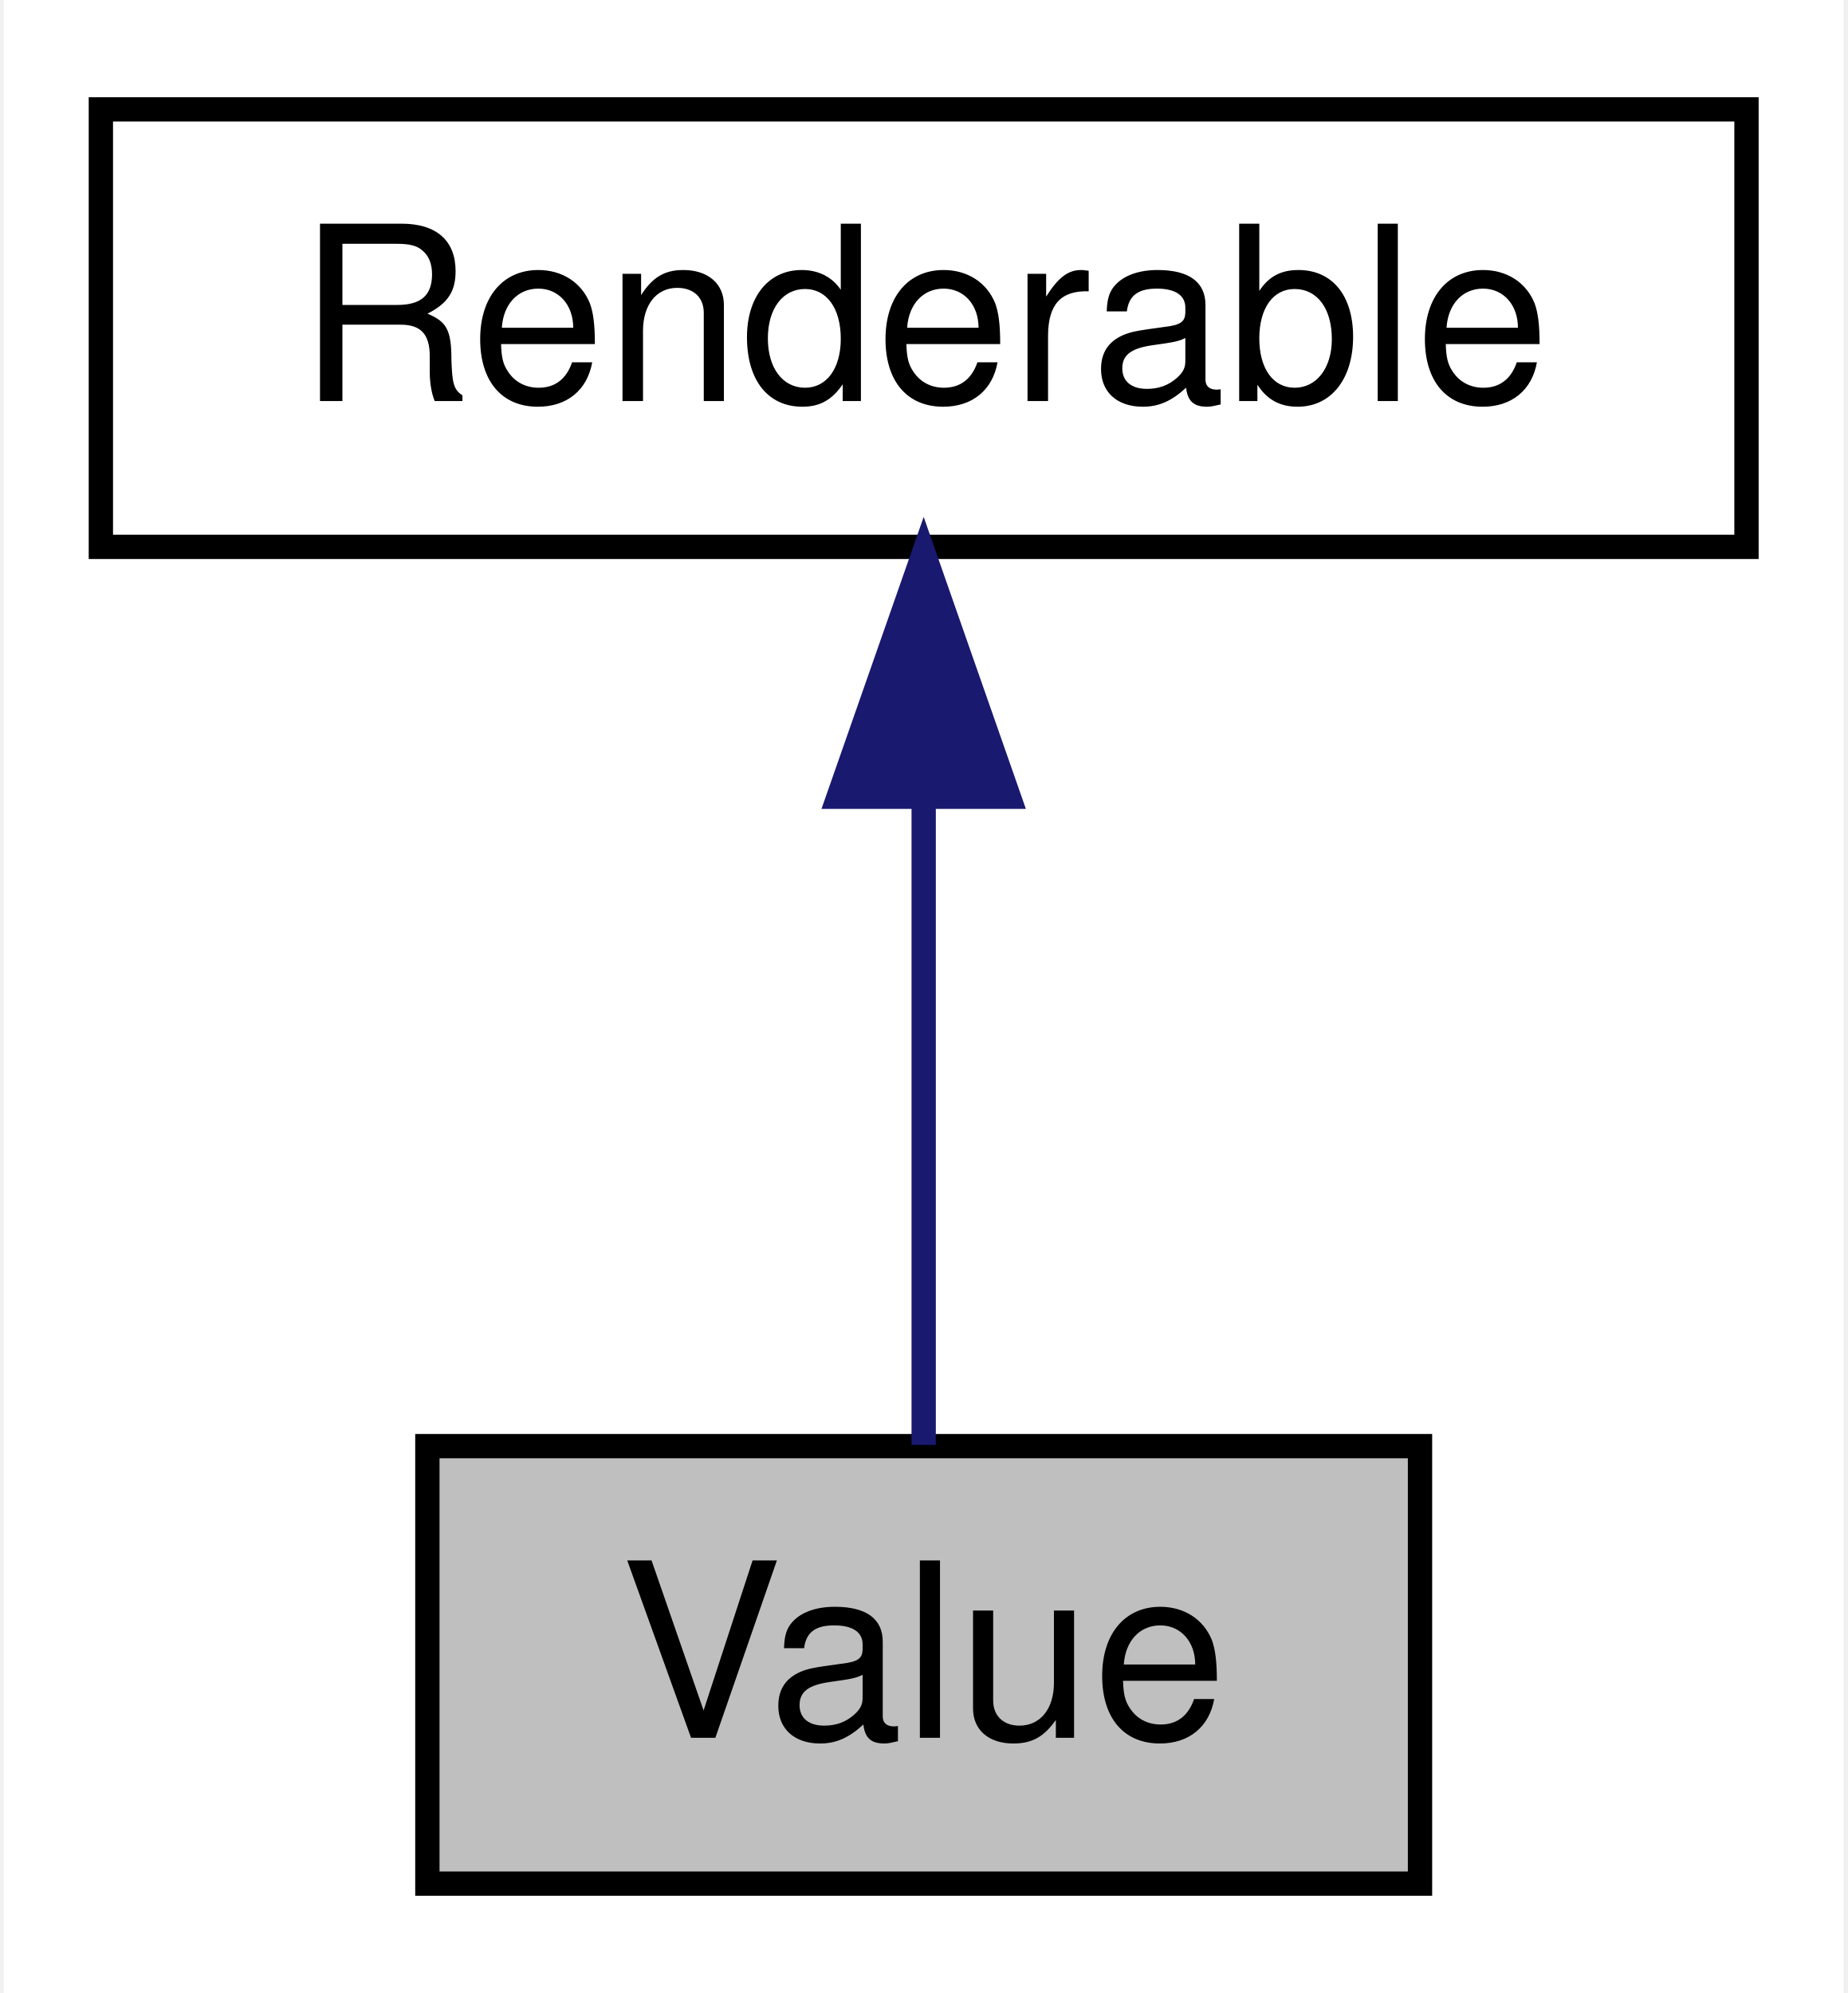
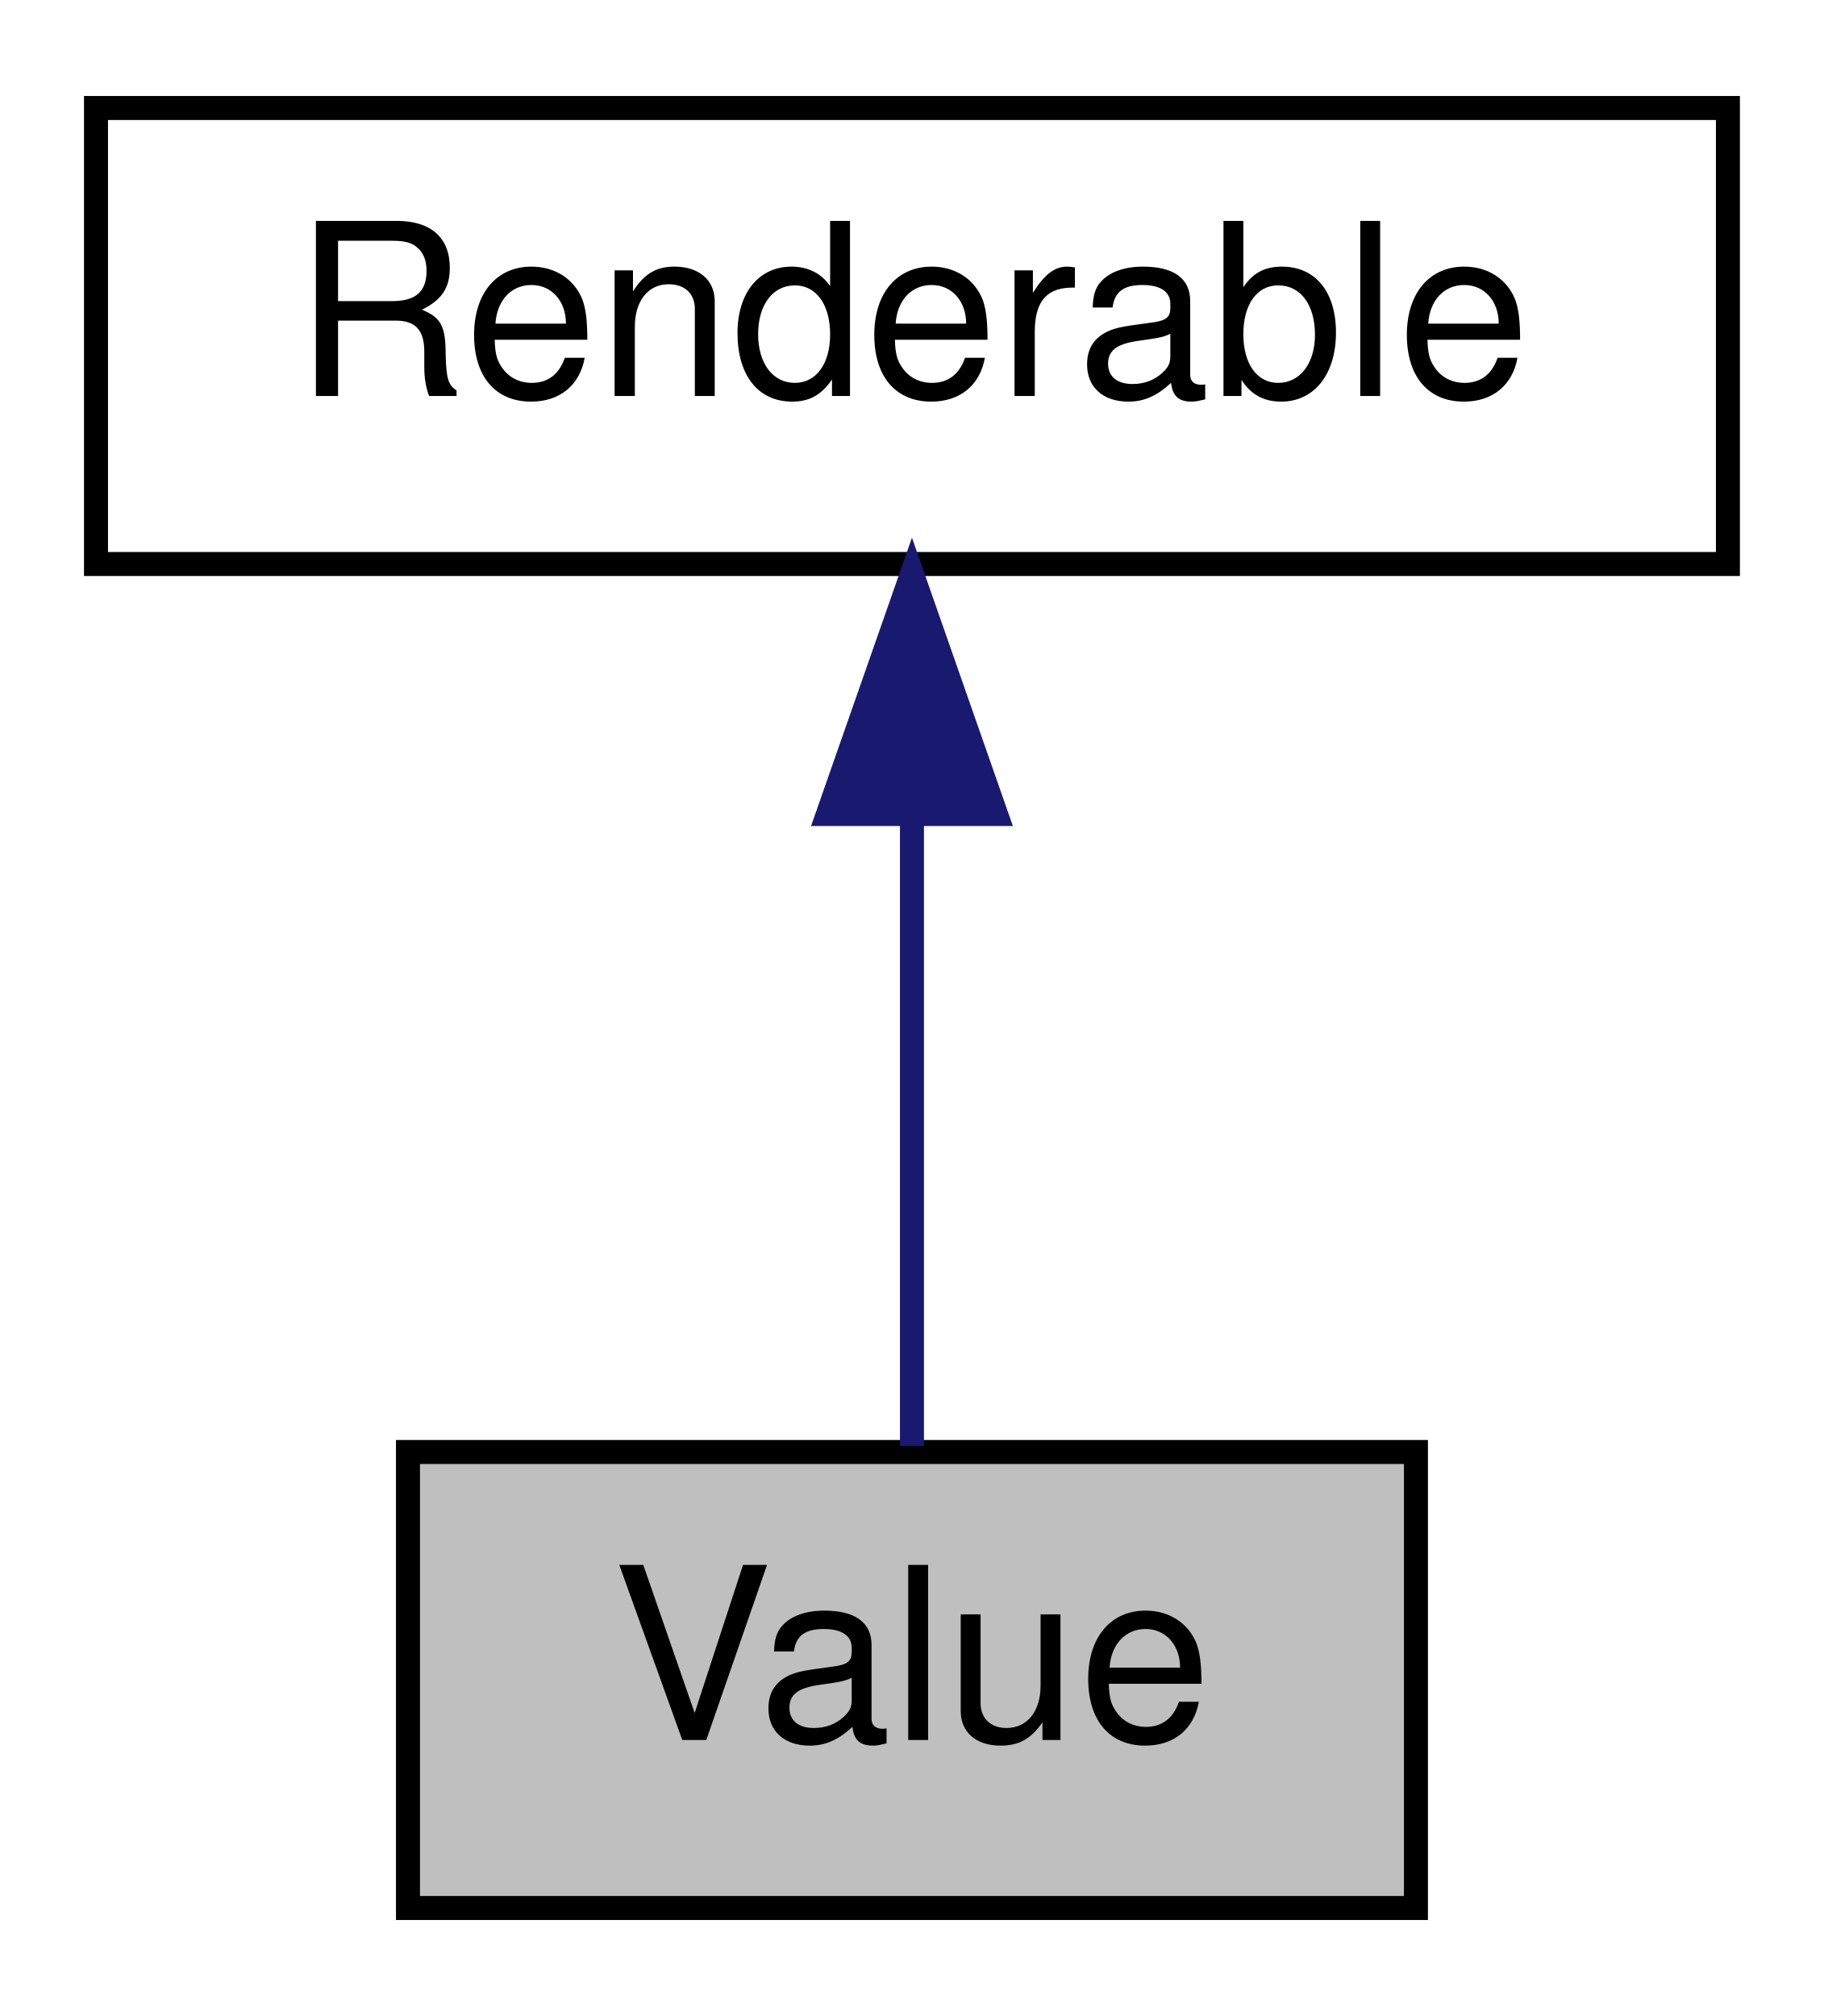
- <svg xmlns="http://www.w3.org/2000/svg" xmlns:xlink="http://www.w3.org/1999/xlink" width="76pt" height="82pt" viewBox="0.00 0.00 75.70 82.00">
-   <g id="graph0" class="graph" transform="scale(1 1) rotate(0) translate(4 78)">
-     <polygon fill="white" stroke="none" points="-4,4 -4,-78 71.704,-78 71.704,4 -4,4" />
+ <svg xmlns="http://www.w3.org/2000/svg" xmlns:xlink="http://www.w3.org/1999/xlink" width="76pt" height="84pt" viewBox="0.00 0.00 76.00 84.00">
+   <g id="graph0" class="graph" transform="scale(1 1) rotate(0) translate(4 80)">
+     <polygon fill="white" stroke="none" points="-4,4 -4,-80 72,-80 72,4 -4,4" />
    <g id="node1" class="node">
-       <polygon fill="#bfbfbf" stroke="black" points="13.433,-0.5 13.433,-18.5 54.272,-18.5 54.272,-0.5 13.433,-0.5" />
-       <text text-anchor="middle" x="33.852" y="-6.5" font-family="Helvetica,sans-Serif" font-size="10.00">Value</text>
+       <polygon fill="#bfbfbf" stroke="black" points="13,-0.5 13,-19.5 55,-19.5 55,-0.5 13,-0.5" />
+       <text text-anchor="middle" x="34" y="-7.5" font-family="Helvetica,sans-Serif" font-size="10.00">Value</text>
    </g>
    <g id="node2" class="node">
      <g id="a_node2">
        <a xlink:href="interface_sabberworm_1_1_c_s_s_1_1_renderable.html" target="_top" xlink:title="Renderable">
-           <polygon fill="white" stroke="black" points="0,-55.5 0,-73.5 67.704,-73.5 67.704,-55.5 0,-55.5" />
-           <text text-anchor="middle" x="33.852" y="-61.5" font-family="Helvetica,sans-Serif" font-size="10.00">Renderable</text>
+           <polygon fill="white" stroke="black" points="0,-56.5 0,-75.5 68,-75.5 68,-56.5 0,-56.5" />
+           <text text-anchor="middle" x="34" y="-63.5" font-family="Helvetica,sans-Serif" font-size="10.00">Renderable</text>
        </a>
      </g>
    </g>
    <g id="edge1" class="edge">
-       <path fill="none" stroke="midnightblue" d="M33.852,-45.175C33.852,-36.094 33.852,-25.595 33.852,-18.55" />
-       <polygon fill="midnightblue" stroke="midnightblue" points="30.352,-45.219 33.852,-55.219 37.352,-45.219 30.352,-45.219" />
+       <path fill="none" stroke="midnightblue" d="M34,-45.804C34,-36.91 34,-26.78 34,-19.751" />
+       <polygon fill="midnightblue" stroke="midnightblue" points="30.5,-46.083 34,-56.083 37.5,-46.083 30.5,-46.083" />
    </g>
  </g>
</svg>
